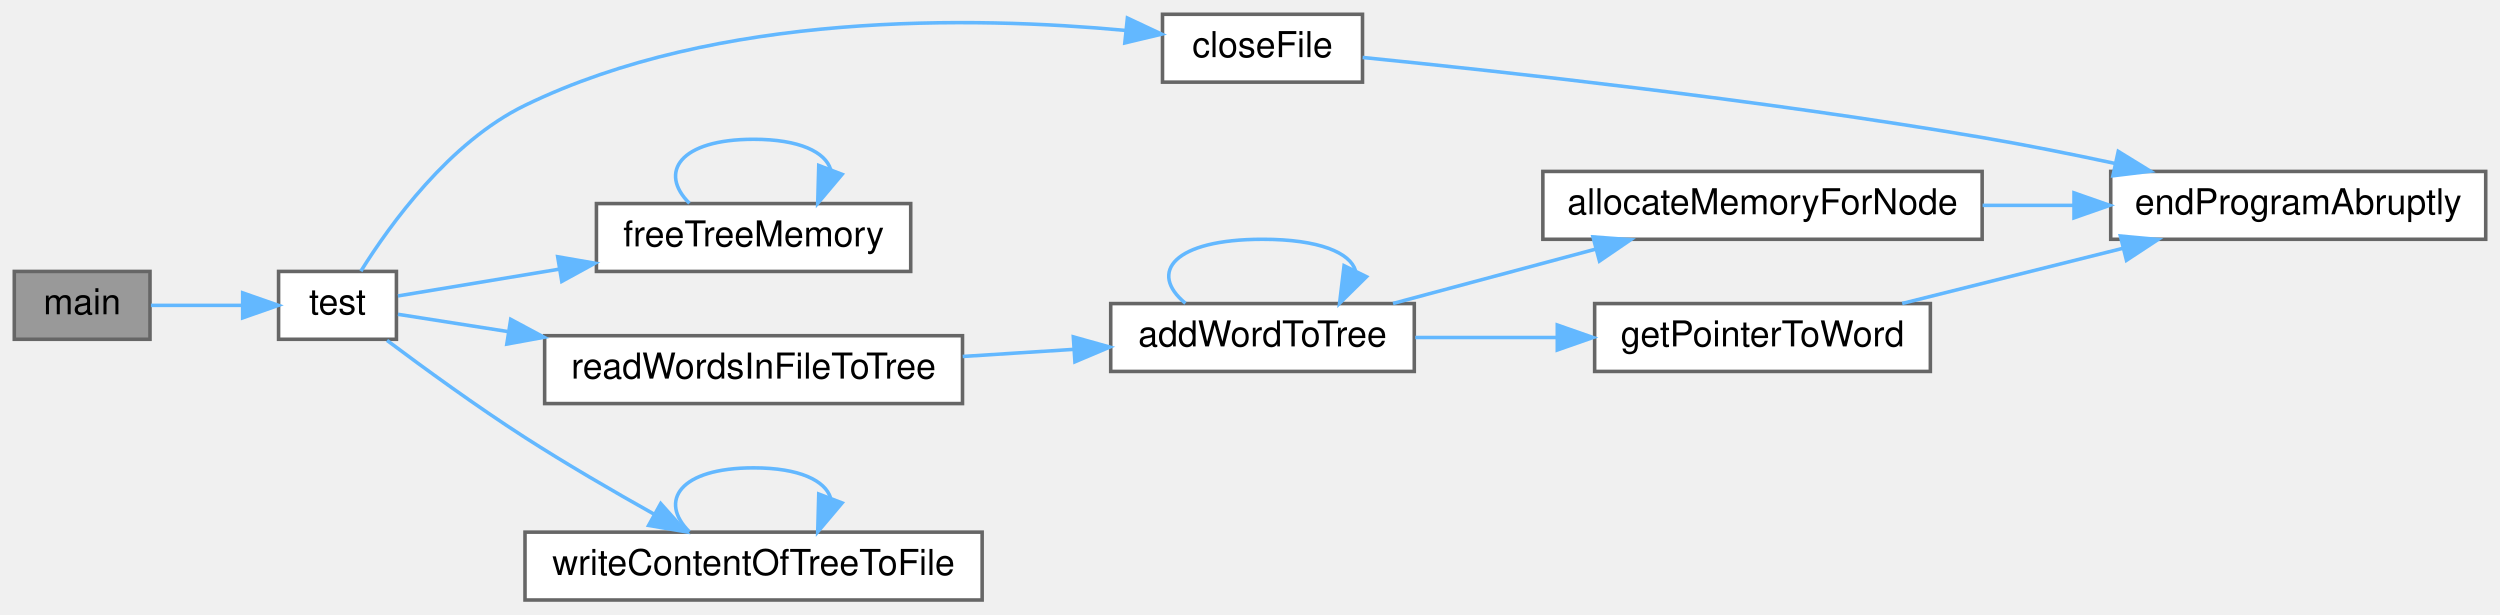
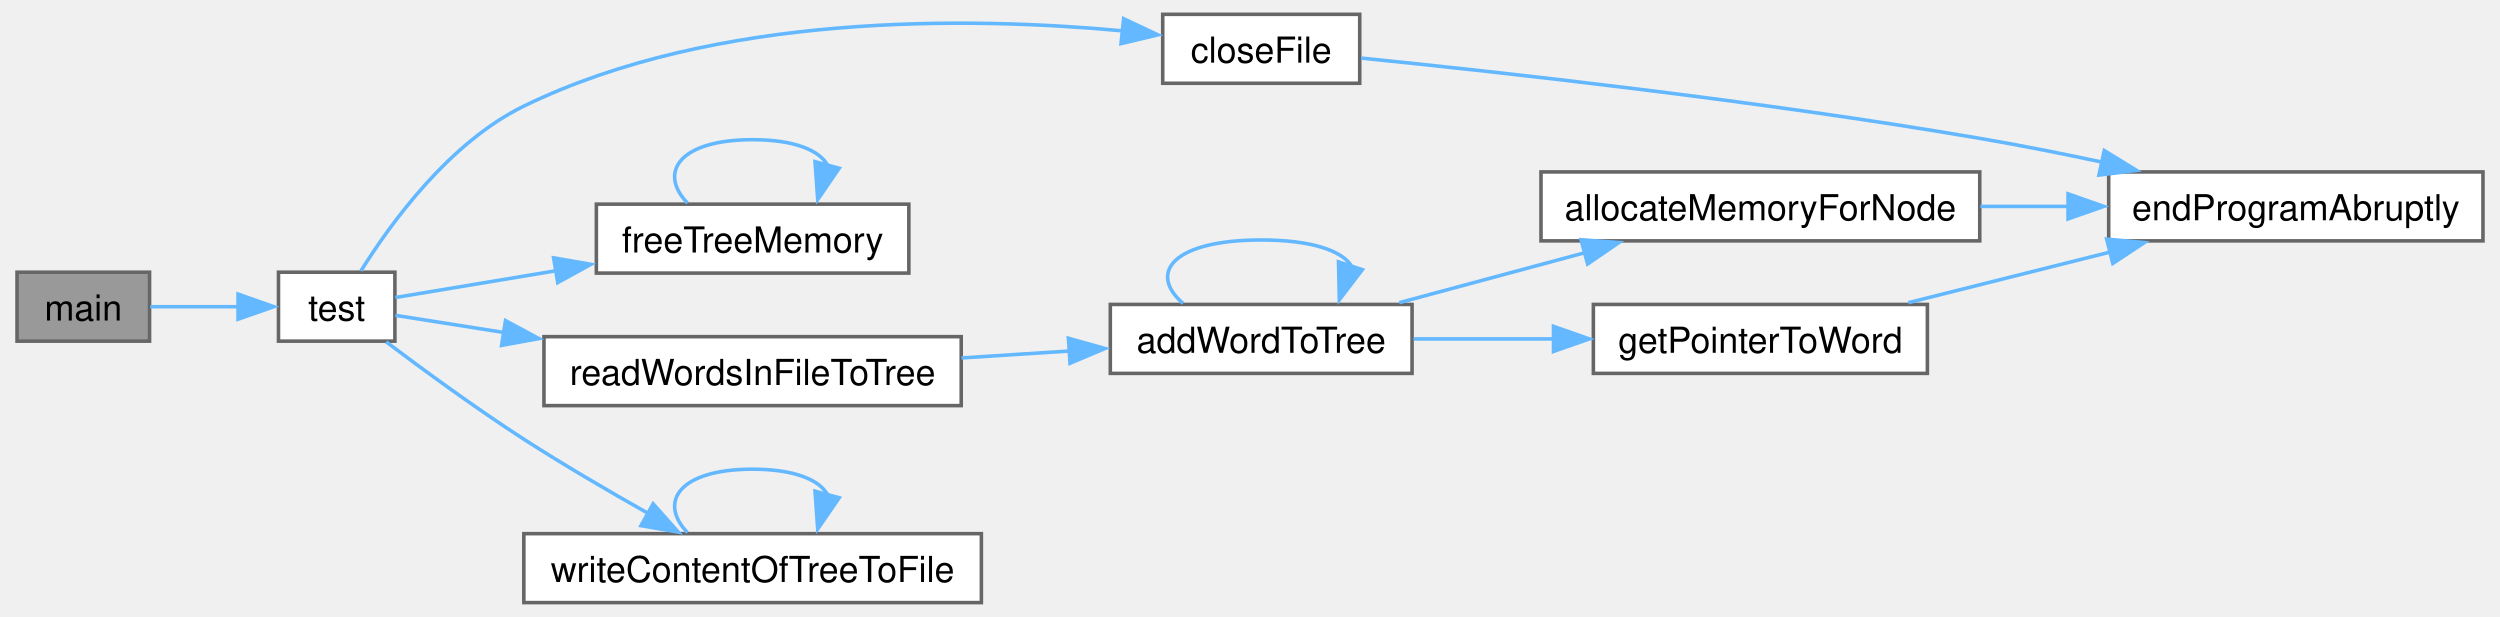
- <svg xmlns="http://www.w3.org/2000/svg" xmlns:xlink="http://www.w3.org/1999/xlink" width="700pt" height="172pt" viewBox="0.00 0.00 700.00 172.00">
-   <g id="graph0" class="graph" transform="scale(1 1) rotate(0) translate(4 168)">
-     <g id="node1" class="node">
-       <g id="a_node1">
+ <svg xmlns="http://www.w3.org/2000/svg" xmlns:xlink="http://www.w3.org/1999/xlink" width="697pt" height="172pt" viewBox="0.00 0.00 696.50 172.25">
+   <g id="graph0" class="graph" transform="scale(1 1) rotate(0) translate(4 168.25)">
+     <g id="Node000001" class="node">
+       <g id="a_Node000001">
        <a xlink:title="Main function.">
-           <polygon fill="#999999" stroke="#666666" points="38,-92 0,-92 0,-73 38,-73 38,-92" />
-           <text text-anchor="middle" x="19" y="-80" font-family="Helvetica,sans-Serif" font-size="10.00">main</text>
+           <polygon fill="#999999" stroke="#666666" points="37,-92.25 0,-92.25 0,-73 37,-73 37,-92.25" />
+           <text text-anchor="middle" x="18.5" y="-78.75" font-family="Helvetica,sans-Serif" font-size="10.00">main</text>
        </a>
      </g>
    </g>
-     <g id="node2" class="node">
-       <g id="a_node2">
+     <g id="Node000002" class="node">
+       <g id="a_Node000002">
        <a xlink:href="../../d3/d78/words__alphabetical_8c.html#aa8dca7b867074164d5f45b0f3851269d" target="_top" xlink:title="Self-test implementations.">
-           <polygon fill="white" stroke="#666666" points="107,-92 74,-92 74,-73 107,-73 107,-92" />
-           <text text-anchor="middle" x="90.5" y="-80" font-family="Helvetica,sans-Serif" font-size="10.00">test</text>
+           <polygon fill="white" stroke="#666666" points="105.5,-92.25 73,-92.25 73,-73 105.5,-73 105.5,-92.25" />
+           <text text-anchor="middle" x="89.25" y="-78.75" font-family="Helvetica,sans-Serif" font-size="10.00">test</text>
        </a>
      </g>
    </g>
-     <g id="edge1" class="edge">
-       <path fill="none" stroke="#63b8ff" d="M38.26,-82.5C46.07,-82.5 55.31,-82.5 63.79,-82.5" />
-       <polygon fill="#63b8ff" stroke="#63b8ff" points="63.95,-86 73.95,-82.5 63.95,-79 63.95,-86" />
-     </g>
-     <g id="node3" class="node">
-       <g id="a_node3">
-         <a xlink:href="../../d3/d78/words__alphabetical_8c.html#af1f9b6eb320d872ba0766dc8bd070075" target="_top" xlink:title="Closes the file after reading or writing.">
-           <polygon fill="white" stroke="#666666" points="377.5,-164 321.5,-164 321.5,-145 377.5,-145 377.5,-164" />
-           <text text-anchor="middle" x="349.5" y="-152" font-family="Helvetica,sans-Serif" font-size="10.00">closeFile</text>
+     <g id="edge1_Node000001_Node000002" class="edge">
+       <g id="a_edge1_Node000001_Node000002">
+         <a xlink:title=" ">
+           <path fill="none" stroke="#63b8ff" d="M37.2,-82.62C44.67,-82.62 53.52,-82.62 61.73,-82.62" />
+           <polygon fill="#63b8ff" stroke="#63b8ff" points="61.71,-86.13 71.71,-82.62 61.71,-79.13 61.71,-86.13" />
        </a>
      </g>
    </g>
-     <g id="edge2" class="edge">
-       <path fill="none" stroke="#63b8ff" d="M97.04,-92.07C105.22,-105.16 121.85,-128.22 143,-138.5 196.96,-164.73 268.4,-163.47 311.26,-159.47" />
-       <polygon fill="#63b8ff" stroke="#63b8ff" points="311.67,-162.95 321.26,-158.44 310.95,-155.98 311.67,-162.95" />
-     </g>
-     <g id="node5" class="node">
-       <g id="a_node5">
-         <a xlink:href="../../d3/d78/words__alphabetical_8c.html#a840902ada0e956eb01b529be178748cc" target="_top" xlink:title="Frees memory when program is terminating.">
-           <polygon fill="white" stroke="#666666" points="251,-111 163,-111 163,-92 251,-92 251,-111" />
-           <text text-anchor="middle" x="207" y="-99" font-family="Helvetica,sans-Serif" font-size="10.00">freeTreeMemory</text>
+     <g id="Node000003" class="node">
+       <g id="a_Node000003">
+         <a xlink:href="../../d3/d78/words__alphabetical_8c.html#af1f9b6eb320d872ba0766dc8bd070075" target="_top" xlink:title="Closes the file after reading or writing.">
+           <polygon fill="white" stroke="#666666" points="374.88,-164.25 319.88,-164.25 319.88,-145 374.88,-145 374.88,-164.25" />
+           <text text-anchor="middle" x="347.38" y="-150.75" font-family="Helvetica,sans-Serif" font-size="10.00">closeFile</text>
        </a>
      </g>
    </g>
-     <g id="edge4" class="edge">
-       <path fill="none" stroke="#63b8ff" d="M107.42,-85.14C119.23,-87.1 136.05,-89.89 152.47,-92.62" />
-       <polygon fill="#63b8ff" stroke="#63b8ff" points="152.15,-96.11 162.59,-94.3 153.3,-89.21 152.15,-96.11" />
-     </g>
-     <g id="node6" class="node">
-       <g id="a_node6">
-         <a xlink:href="../../d3/d78/words__alphabetical_8c.html#a151b2c78ae821d0495faf936a1c2530f" target="_top" xlink:title="Reads words from file to tree.">
-           <polygon fill="white" stroke="#666666" points="265.5,-74 148.5,-74 148.5,-55 265.5,-55 265.5,-74" />
-           <text text-anchor="middle" x="207" y="-62" font-family="Helvetica,sans-Serif" font-size="10.00">readWordsInFileToTree</text>
+     <g id="edge2_Node000002_Node000003" class="edge">
+       <g id="a_edge2_Node000002_Node000003">
+         <a xlink:title=" ">
+           <path fill="none" stroke="#63b8ff" d="M96.03,-92.63C104.25,-105.8 120.65,-128.46 141.5,-138.62 195.07,-164.75 265.98,-163.59 308.78,-159.63" />
+           <polygon fill="#63b8ff" stroke="#63b8ff" points="308.96,-163.03 318.54,-158.52 308.24,-156.07 308.96,-163.03" />
        </a>
      </g>
    </g>
-     <g id="edge6" class="edge">
-       <path fill="none" stroke="#63b8ff" d="M107.42,-80C115.79,-78.68 126.67,-76.97 138.14,-75.17" />
-       <polygon fill="#63b8ff" stroke="#63b8ff" points="139,-78.58 148.33,-73.57 137.91,-71.66 139,-78.58" />
-     </g>
-     <g id="node10" class="node">
-       <g id="a_node10">
-         <a xlink:href="../../d3/d78/words__alphabetical_8c.html#a22516c70583c9fa78e4edffb063836cc" target="_top" xlink:title="Writes contents of tree to another file alphabetically.">
-           <polygon fill="white" stroke="#666666" points="271,-19 143,-19 143,0 271,0 271,-19" />
-           <text text-anchor="middle" x="207" y="-7" font-family="Helvetica,sans-Serif" font-size="10.00">writeContentOfTreeToFile</text>
+     <g id="Node000005" class="node">
+       <g id="a_Node000005">
+         <a xlink:href="../../d3/d78/words__alphabetical_8c.html#a840902ada0e956eb01b529be178748cc" target="_top" xlink:title="Frees memory when program is terminating.">
+           <polygon fill="white" stroke="#666666" points="249,-111.25 161.75,-111.25 161.75,-92 249,-92 249,-111.25" />
+           <text text-anchor="middle" x="205.38" y="-97.75" font-family="Helvetica,sans-Serif" font-size="10.00">freeTreeMemory</text>
        </a>
      </g>
    </g>
-     <g id="edge13" class="edge">
-       <path fill="none" stroke="#63b8ff" d="M104.36,-72.69C114.63,-65 129.48,-54.19 143,-45.5 154.59,-38.05 167.78,-30.4 179.08,-24.07" />
-       <polygon fill="#63b8ff" stroke="#63b8ff" points="181,-27.01 188.06,-19.1 177.61,-20.88 181,-27.01" />
-     </g>
-     <g id="node4" class="node">
-       <g id="a_node4">
-         <a xlink:href="../../d3/d78/words__alphabetical_8c.html#a5157a5b4e164f934602fa78413504029" target="_top" xlink:title="Ends program due to an error.">
-           <polygon fill="white" stroke="#666666" points="692,-120 587,-120 587,-101 692,-101 692,-120" />
-           <text text-anchor="middle" x="639.5" y="-108" font-family="Helvetica,sans-Serif" font-size="10.00">endProgramAbruptly</text>
+     <g id="edge4_Node000002_Node000005" class="edge">
+       <g id="a_edge4_Node000002_Node000005">
+         <a xlink:title=" ">
+           <path fill="none" stroke="#63b8ff" d="M105.64,-85.19C117.32,-87.13 134.12,-89.93 150.56,-92.67" />
+           <polygon fill="#63b8ff" stroke="#63b8ff" points="149.81,-96.26 160.25,-94.45 150.96,-89.35 149.81,-96.26" />
        </a>
      </g>
    </g>
-     <g id="edge3" class="edge">
-       <path fill="none" stroke="#63b8ff" d="M377.53,-151.91C416.15,-148.03 489.28,-140.03 551,-129.5 563.09,-127.44 576.04,-124.84 588.17,-122.24" />
-       <polygon fill="#63b8ff" stroke="#63b8ff" points="589.11,-125.61 598.13,-120.06 587.62,-118.78 589.11,-125.61" />
-     </g>
-     <g id="edge5" class="edge">
-       <path fill="none" stroke="#63b8ff" d="M189.04,-111.08C180.31,-119.73 186.29,-129 207,-129 219.94,-129 227.13,-125.38 228.57,-120.55" />
-       <polygon fill="#63b8ff" stroke="#63b8ff" points="231.79,-119.18 224.96,-111.08 225.25,-121.67 231.79,-119.18" />
-     </g>
-     <g id="node7" class="node">
-       <g id="a_node7">
-         <a xlink:href="../../d3/d78/words__alphabetical_8c.html#a0ac11529daf94e98f7114a6e938679a9" target="_top" xlink:title="Adds word (node) to the correct position in tree.">
-           <polygon fill="white" stroke="#666666" points="392,-83 307,-83 307,-64 392,-64 392,-83" />
-           <text text-anchor="middle" x="349.5" y="-71" font-family="Helvetica,sans-Serif" font-size="10.00">addWordToTree</text>
+     <g id="Node000006" class="node">
+       <g id="a_Node000006">
+         <a xlink:href="../../d3/d78/words__alphabetical_8c.html#a151b2c78ae821d0495faf936a1c2530f" target="_top" xlink:title="Reads words from file to tree.">
+           <polygon fill="white" stroke="#666666" points="263.62,-74.25 147.12,-74.25 147.12,-55 263.62,-55 263.62,-74.25" />
+           <text text-anchor="middle" x="205.38" y="-60.75" font-family="Helvetica,sans-Serif" font-size="10.00">readWordsInFileToTree</text>
        </a>
      </g>
    </g>
-     <g id="edge7" class="edge">
-       <path fill="none" stroke="#63b8ff" d="M265.55,-68.19C275.79,-68.84 286.4,-69.52 296.47,-70.17" />
-       <polygon fill="#63b8ff" stroke="#63b8ff" points="296.53,-73.68 306.73,-70.82 296.98,-66.69 296.53,-73.68" />
-     </g>
-     <g id="edge8" class="edge">
-       <path fill="none" stroke="#63b8ff" d="M327.92,-83.08C317.42,-91.73 324.62,-101 349.5,-101 365.44,-101 374.12,-97.2 375.54,-92.19" />
-       <polygon fill="#63b8ff" stroke="#63b8ff" points="378.62,-90.52 371.08,-83.08 372.34,-93.6 378.62,-90.52" />
-     </g>
-     <g id="node8" class="node">
-       <g id="a_node8">
-         <a xlink:href="../../d3/d78/words__alphabetical_8c.html#a1e5ad8401396df36ab585d79f3309fd9" target="_top" xlink:title="Reserves memory for new node.">
-           <polygon fill="white" stroke="#666666" points="551,-120 428,-120 428,-101 551,-101 551,-120" />
-           <text text-anchor="middle" x="489.5" y="-108" font-family="Helvetica,sans-Serif" font-size="10.00">allocateMemoryForNode</text>
+     <g id="edge6_Node000002_Node000006" class="edge">
+       <g id="a_edge6_Node000002_Node000006">
+         <a xlink:title=" ">
+           <path fill="none" stroke="#63b8ff" d="M105.64,-80.2C113.89,-78.9 124.68,-77.19 136.1,-75.39" />
+           <polygon fill="#63b8ff" stroke="#63b8ff" points="136.38,-78.73 145.71,-73.72 135.29,-71.82 136.38,-78.73" />
        </a>
      </g>
    </g>
-     <g id="edge9" class="edge">
-       <path fill="none" stroke="#63b8ff" d="M386.04,-83.03C403.37,-87.67 424.41,-93.32 442.91,-98.28" />
-       <polygon fill="#63b8ff" stroke="#63b8ff" points="442.04,-101.67 452.6,-100.88 443.85,-94.9 442.04,-101.67" />
-     </g>
-     <g id="node9" class="node">
-       <g id="a_node9">
-         <a xlink:href="../../d3/d78/words__alphabetical_8c.html#a9e3cab68cf6557024f0073f674a307a1" target="_top" xlink:title="Stores word in memory.">
-           <polygon fill="white" stroke="#666666" points="536.5,-83 442.5,-83 442.5,-64 536.5,-64 536.5,-83" />
-           <text text-anchor="middle" x="489.5" y="-71" font-family="Helvetica,sans-Serif" font-size="10.00">getPointerToWord</text>
+     <g id="Node000010" class="node">
+       <g id="a_Node000010">
+         <a xlink:href="../../d3/d78/words__alphabetical_8c.html#a22516c70583c9fa78e4edffb063836cc" target="_top" xlink:title="Writes contents of tree to another file alphabetically.">
+           <polygon fill="white" stroke="#666666" points="269.25,-19.25 141.5,-19.25 141.5,0 269.25,0 269.25,-19.25" />
+           <text text-anchor="middle" x="205.38" y="-5.75" font-family="Helvetica,sans-Serif" font-size="10.00">writeContentOfTreeToFile</text>
        </a>
      </g>
    </g>
-     <g id="edge11" class="edge">
-       <path fill="none" stroke="#63b8ff" d="M392.28,-73.5C404.8,-73.5 418.74,-73.5 432.03,-73.5" />
-       <polygon fill="#63b8ff" stroke="#63b8ff" points="432.04,-77 442.04,-73.5 432.04,-70 432.04,-77" />
+     <g id="edge13_Node000002_Node000010" class="edge">
+       <g id="a_edge13_Node000002_Node000010">
+         <a xlink:title=" ">
+           <path fill="none" stroke="#63b8ff" d="M103.05,-72.81C113.26,-65.12 128.03,-54.31 141.5,-45.62 152.59,-38.48 165.15,-31.14 176.11,-24.97" />
+           <polygon fill="#63b8ff" stroke="#63b8ff" points="177.6,-27.59 184.64,-19.68 174.2,-21.48 177.6,-27.59" />
+         </a>
+       </g>
    </g>
-     <g id="edge10" class="edge">
-       <path fill="none" stroke="#63b8ff" d="M551.12,-110.5C559.52,-110.5 568.16,-110.5 576.58,-110.5" />
-       <polygon fill="#63b8ff" stroke="#63b8ff" points="576.72,-114 586.72,-110.5 576.72,-107 576.72,-114" />
+     <g id="Node000004" class="node">
+       <g id="a_Node000004">
+         <a xlink:href="../../d3/d78/words__alphabetical_8c.html#a5157a5b4e164f934602fa78413504029" target="_top" xlink:title="Ends program due to an error.">
+           <polygon fill="white" stroke="#666666" points="688.5,-120.25 584,-120.25 584,-101 688.5,-101 688.5,-120.25" />
+           <text text-anchor="middle" x="636.25" y="-106.75" font-family="Helvetica,sans-Serif" font-size="10.00">endProgramAbruptly</text>
+         </a>
+       </g>
    </g>
-     <g id="edge12" class="edge">
-       <path fill="none" stroke="#63b8ff" d="M528.61,-83.03C547.44,-87.74 570.36,-93.47 590.39,-98.47" />
-       <polygon fill="#63b8ff" stroke="#63b8ff" points="589.71,-101.91 600.26,-100.94 591.41,-95.12 589.71,-101.91" />
+     <g id="edge3_Node000003_Node000004" class="edge">
+       <g id="a_edge3_Node000003_Node000004">
+         <a xlink:title=" ">
+           <path fill="none" stroke="#63b8ff" d="M375.29,-152.03C413.74,-148.15 486.55,-140.14 548,-129.62 559.12,-127.72 570.96,-125.37 582.22,-122.97" />
+           <polygon fill="#63b8ff" stroke="#63b8ff" points="582.77,-126.22 591.8,-120.67 581.28,-119.37 582.77,-126.22" />
+         </a>
+       </g>
    </g>
-     <g id="edge14" class="edge">
-       <path fill="none" stroke="#63b8ff" d="M189.04,-19.08C180.31,-27.73 186.29,-37 207,-37 219.94,-37 227.13,-33.38 228.57,-28.55" />
-       <polygon fill="#63b8ff" stroke="#63b8ff" points="231.79,-27.18 224.96,-19.08 225.25,-29.67 231.79,-27.18" />
+     <g id="edge5_Node000005_Node000005" class="edge">
+       <g id="a_edge5_Node000005_Node000005">
+         <a xlink:title=" ">
+           <path fill="none" stroke="#63b8ff" d="M187.2,-111.54C178.9,-120.15 184.96,-129.25 205.38,-129.25 217.18,-129.25 224.18,-126.21 226.39,-121.98" />
+           <polygon fill="#63b8ff" stroke="#63b8ff" points="229.55,-121.27 223.55,-112.54 222.8,-123.11 229.55,-121.27" />
+         </a>
+       </g>
+     </g>
+     <g id="Node000007" class="node">
+       <g id="a_Node000007">
+         <a xlink:href="../../d3/d78/words__alphabetical_8c.html#a0ac11529daf94e98f7114a6e938679a9" target="_top" xlink:title="Adds word (node) to the correct position in tree.">
+           <polygon fill="white" stroke="#666666" points="389.5,-83.25 305.25,-83.25 305.25,-64 389.5,-64 389.5,-83.25" />
+           <text text-anchor="middle" x="347.38" y="-69.75" font-family="Helvetica,sans-Serif" font-size="10.00">addWordToTree</text>
+         </a>
+       </g>
+     </g>
+     <g id="edge7_Node000006_Node000007" class="edge">
+       <g id="a_edge7_Node000006_Node000007">
+         <a xlink:title=" ">
+           <path fill="none" stroke="#63b8ff" d="M263.72,-68.31C273.71,-68.95 284.05,-69.62 293.9,-70.25" />
+           <polygon fill="#63b8ff" stroke="#63b8ff" points="293.55,-73.8 303.76,-70.95 294,-66.82 293.55,-73.8" />
+         </a>
+       </g>
+     </g>
+     <g id="edge8_Node000007_Node000007" class="edge">
+       <g id="a_edge8_Node000007_Node000007">
+         <a xlink:title=" ">
+           <path fill="none" stroke="#63b8ff" d="M325.56,-83.54C315.6,-92.15 322.88,-101.25 347.38,-101.25 361.54,-101.25 369.95,-98.21 372.59,-93.98" />
+           <polygon fill="#63b8ff" stroke="#63b8ff" points="375.62,-92.96 369.19,-84.54 368.96,-95.13 375.62,-92.96" />
+         </a>
+       </g>
+     </g>
+     <g id="Node000008" class="node">
+       <g id="a_Node000008">
+         <a xlink:href="../../d3/d78/words__alphabetical_8c.html#a1e5ad8401396df36ab585d79f3309fd9" target="_top" xlink:title="Reserves memory for new node.">
+           <polygon fill="white" stroke="#666666" points="548,-120.25 425.5,-120.25 425.5,-101 548,-101 548,-120.25" />
+           <text text-anchor="middle" x="486.75" y="-106.75" font-family="Helvetica,sans-Serif" font-size="10.00">allocateMemoryForNode</text>
+         </a>
+       </g>
+     </g>
+     <g id="edge9_Node000007_Node000008" class="edge">
+       <g id="a_edge9_Node000007_Node000008">
+         <a xlink:title=" ">
+           <path fill="none" stroke="#63b8ff" d="M385.91,-83.74C401.97,-88.06 420.9,-93.16 437.94,-97.75" />
+           <polygon fill="#63b8ff" stroke="#63b8ff" points="436.69,-101.31 447.26,-100.53 438.51,-94.55 436.69,-101.31" />
+         </a>
+       </g>
+     </g>
+     <g id="Node000009" class="node">
+       <g id="a_Node000009">
+         <a xlink:href="../../d3/d78/words__alphabetical_8c.html#a9e3cab68cf6557024f0073f674a307a1" target="_top" xlink:title="Stores word in memory.">
+           <polygon fill="white" stroke="#666666" points="533.38,-83.25 440.12,-83.25 440.12,-64 533.38,-64 533.38,-83.25" />
+           <text text-anchor="middle" x="486.75" y="-69.75" font-family="Helvetica,sans-Serif" font-size="10.00">getPointerToWord</text>
+         </a>
+       </g>
+     </g>
+     <g id="edge11_Node000007_Node000009" class="edge">
+       <g id="a_edge11_Node000007_Node000009">
+         <a xlink:title=" ">
+           <path fill="none" stroke="#63b8ff" d="M389.96,-73.62C402.3,-73.62 416.03,-73.62 429.15,-73.62" />
+           <polygon fill="#63b8ff" stroke="#63b8ff" points="428.99,-77.13 438.99,-73.62 428.99,-70.13 428.99,-77.13" />
+         </a>
+       </g>
+     </g>
+     <g id="edge10_Node000008_Node000004" class="edge">
+       <g id="a_edge10_Node000008_Node000004">
+         <a xlink:title=" ">
+           <path fill="none" stroke="#63b8ff" d="M548.17,-110.62C556.26,-110.62 564.58,-110.62 572.71,-110.62" />
+           <polygon fill="#63b8ff" stroke="#63b8ff" points="572.65,-114.13 582.65,-110.62 572.65,-107.13 572.65,-114.13" />
+         </a>
+       </g>
+     </g>
+     <g id="edge12_Node000009_Node000004" class="edge">
+       <g id="a_edge12_Node000009_Node000004">
+         <a xlink:title=" ">
+           <path fill="none" stroke="#63b8ff" d="M528.06,-83.74C545.45,-88.1 566,-93.25 584.43,-97.88" />
+           <polygon fill="#63b8ff" stroke="#63b8ff" points="583.44,-101.49 593.99,-100.53 585.15,-94.7 583.44,-101.49" />
+         </a>
+       </g>
+     </g>
+     <g id="edge14_Node000010_Node000010" class="edge">
+       <g id="a_edge14_Node000010_Node000010">
+         <a xlink:title=" ">
+           <path fill="none" stroke="#63b8ff" d="M187.2,-19.54C178.9,-28.15 184.96,-37.25 205.38,-37.25 217.18,-37.25 224.18,-34.21 226.39,-29.98" />
+           <polygon fill="#63b8ff" stroke="#63b8ff" points="229.55,-29.27 223.55,-20.54 222.8,-31.11 229.55,-29.27" />
+         </a>
+       </g>
    </g>
  </g>
</svg>
